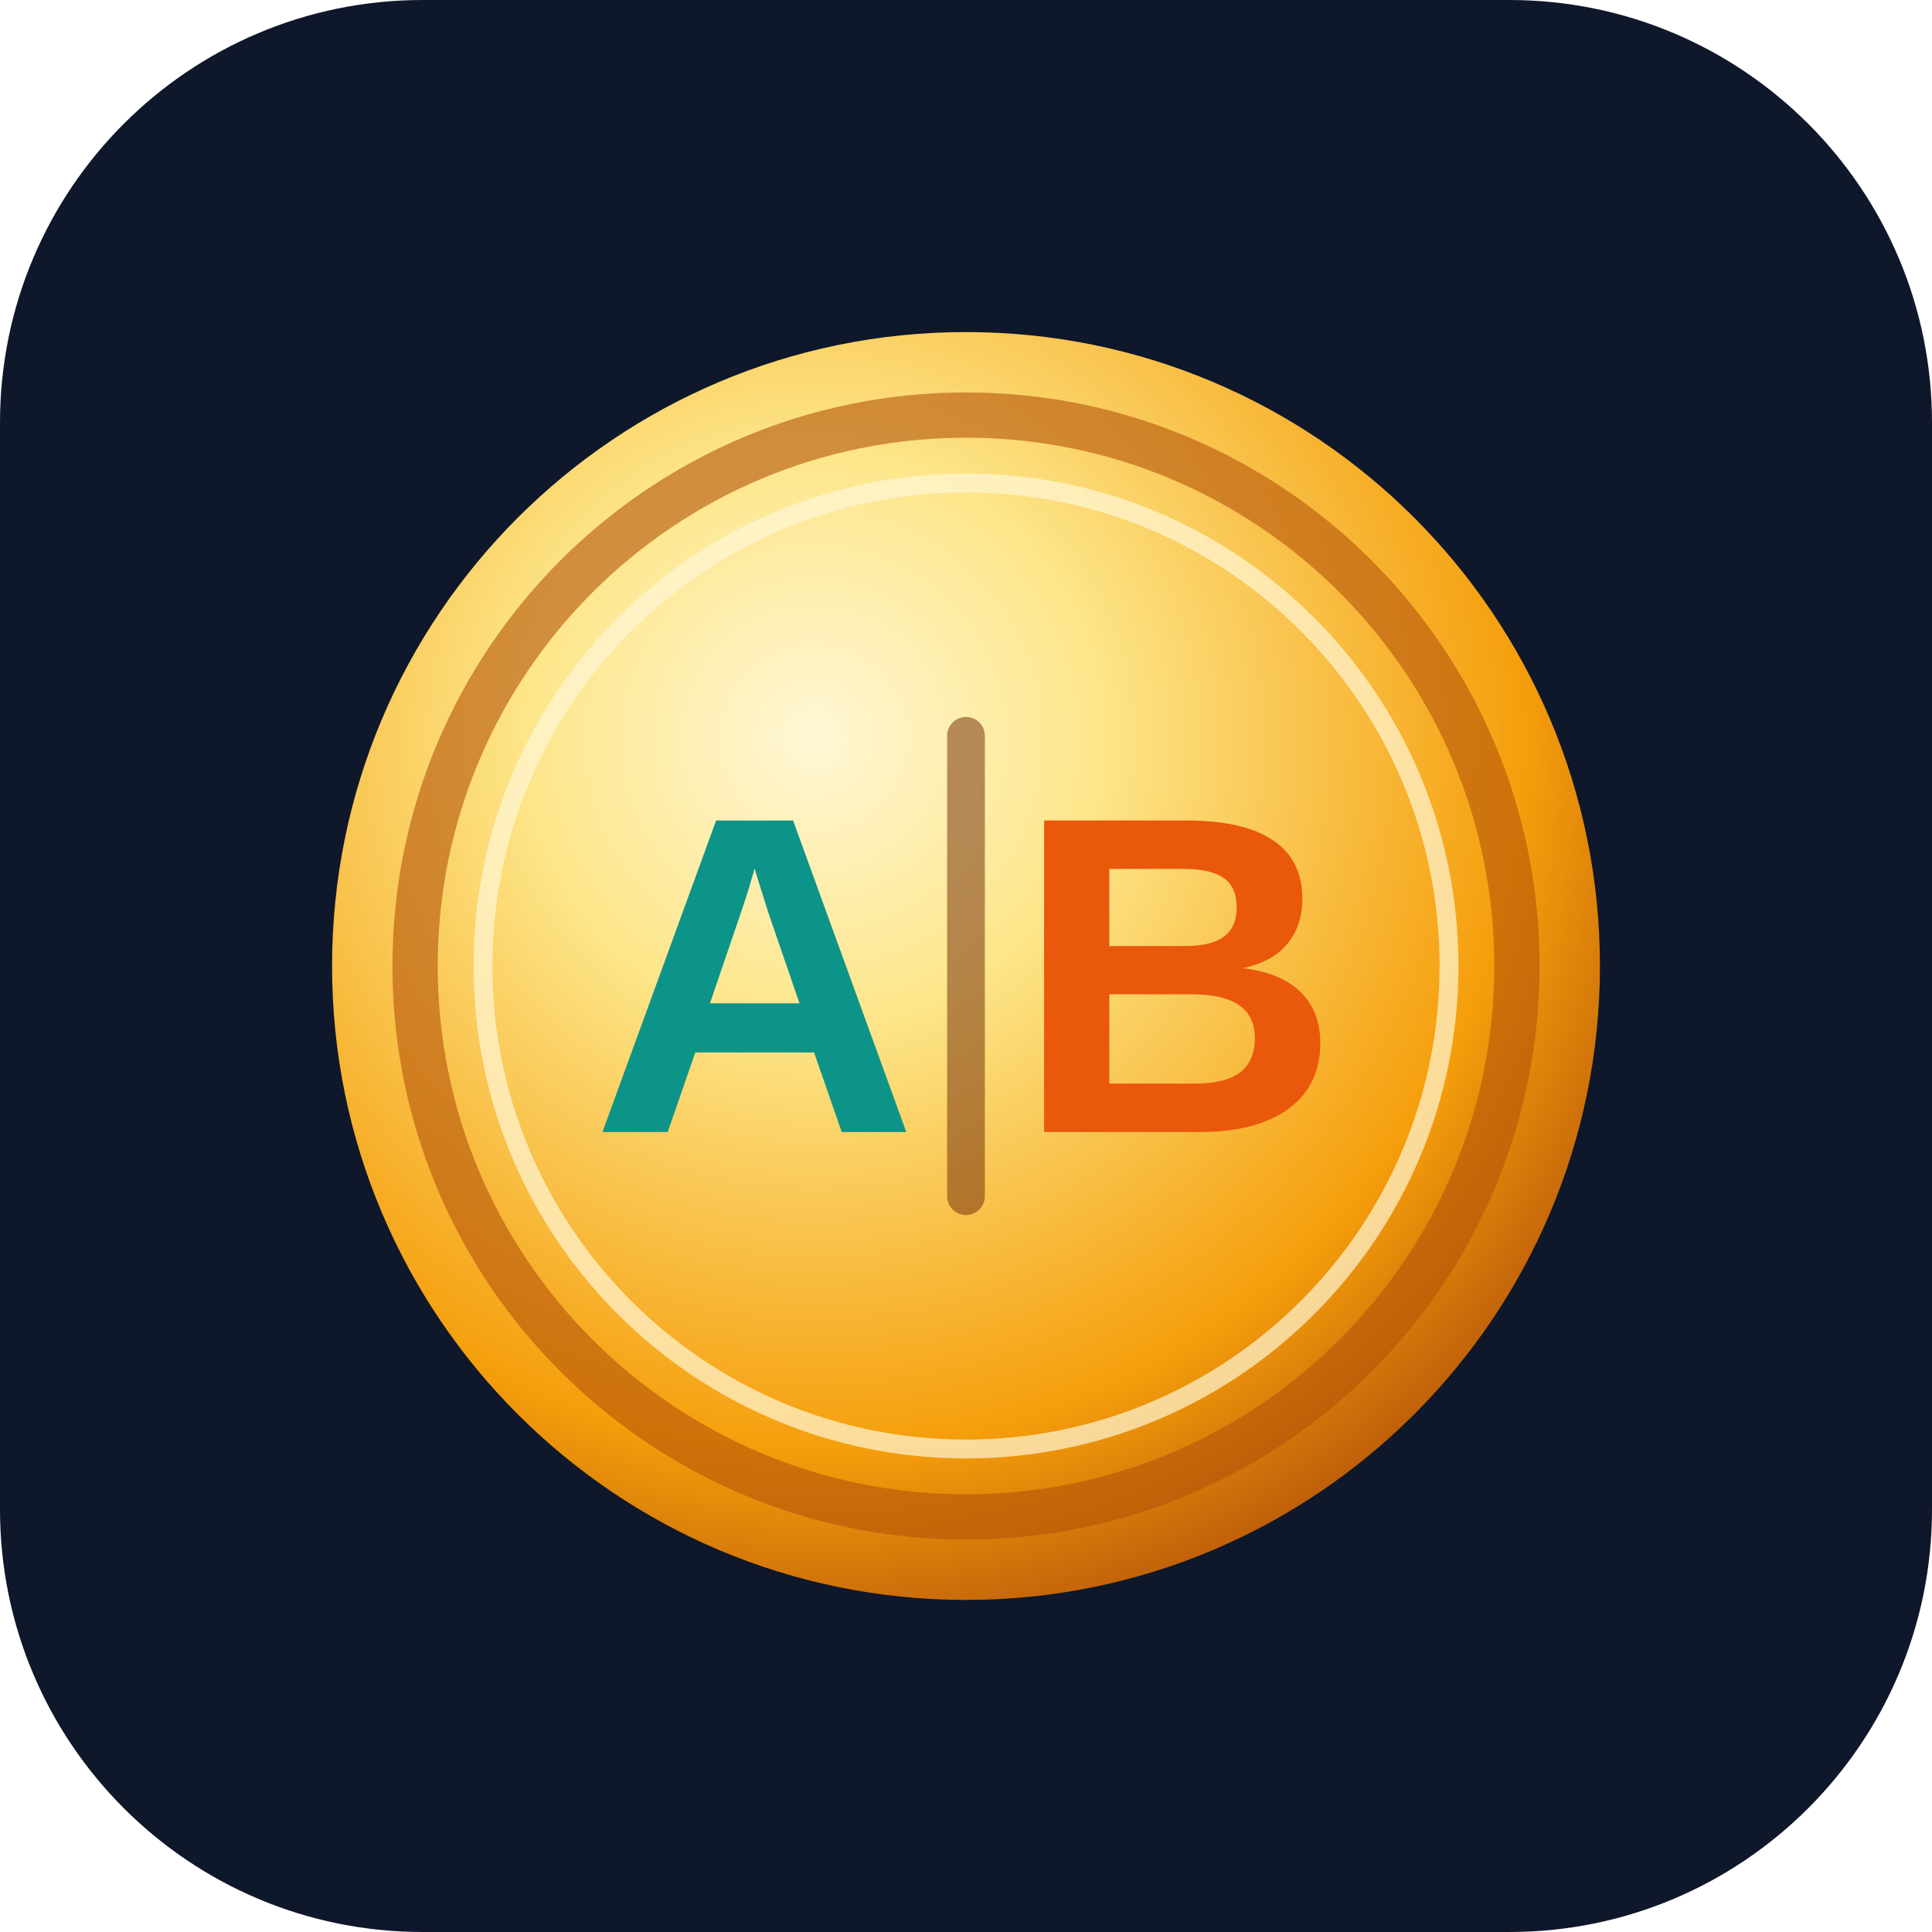
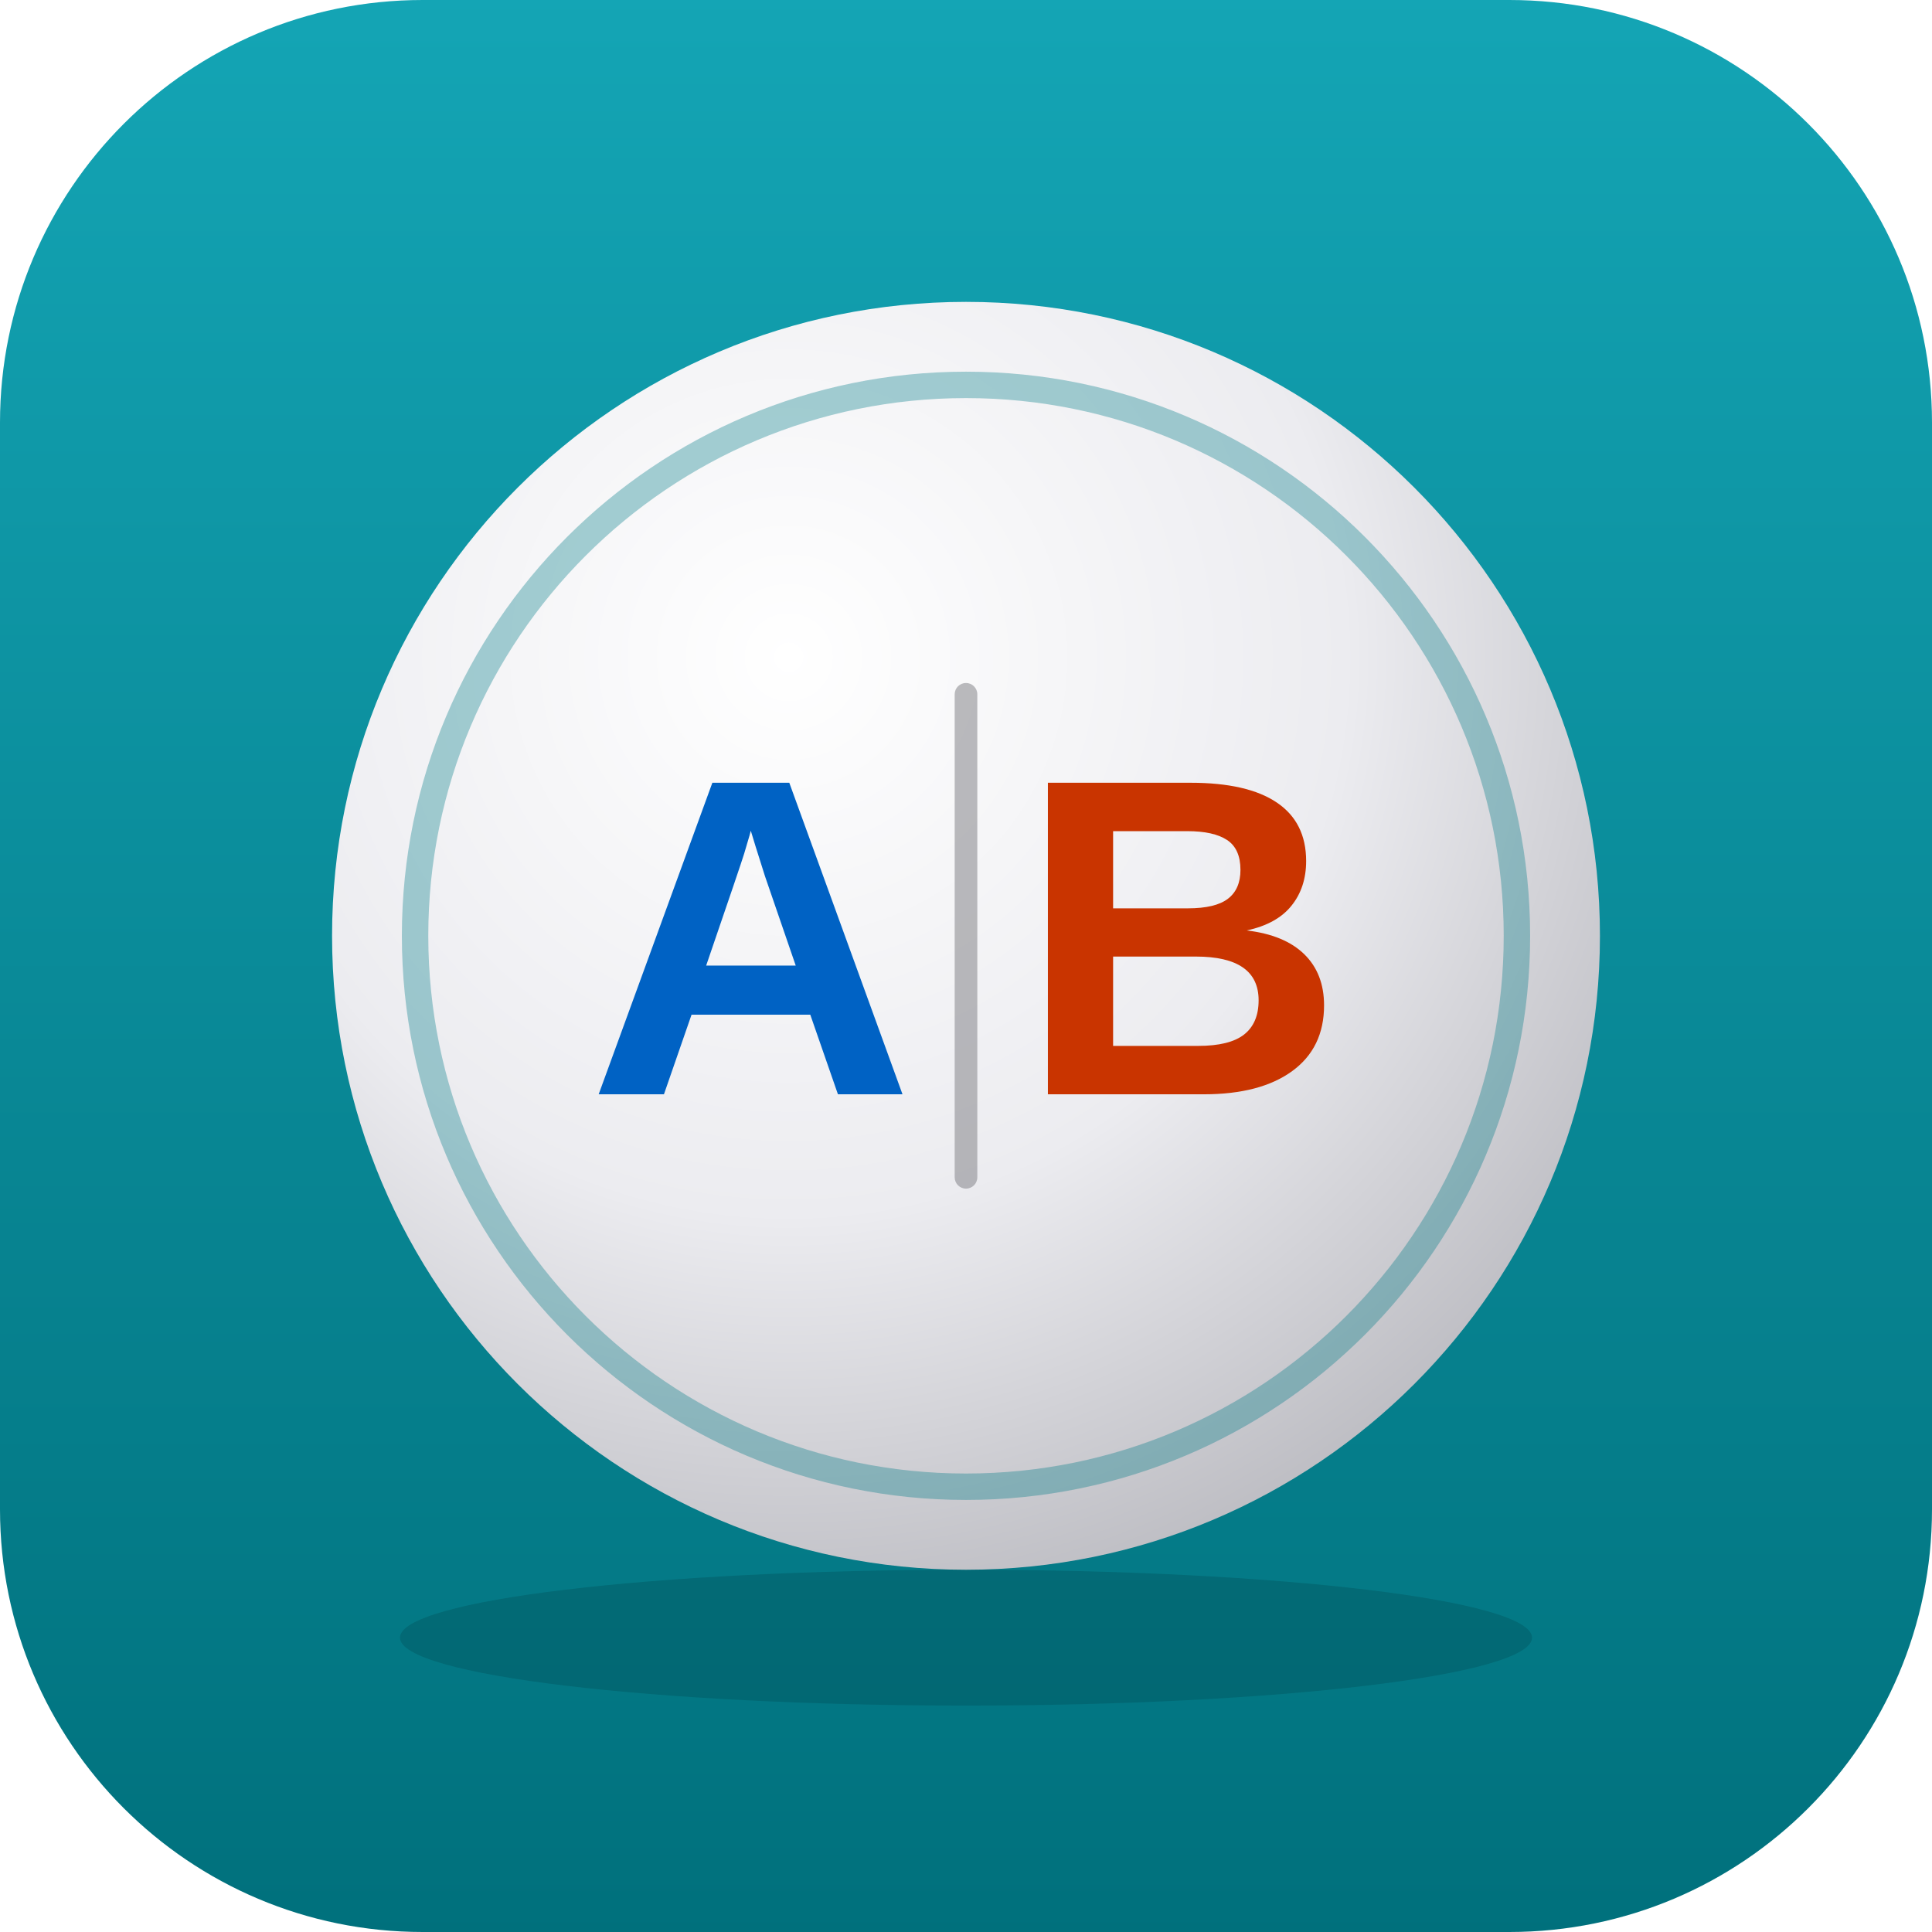
<svg xmlns="http://www.w3.org/2000/svg" viewBox="0 0 512 512">
  <defs>
-     <radialGradient id="g" cx="38%" cy="32%" r="75%">
-       <stop offset="0" stop-color="#fff7d6" />
-       <stop offset=".3" stop-color="#fde68a" />
-       <stop offset=".75" stop-color="#f59e0b" />
-       <stop offset="1" stop-color="#b45309" />
+     <linearGradient id="bg" x1="0" y1="0" x2="0" y2="1">
+       <stop offset="0" stop-color="#14a5b5" />
+       <stop offset="1" stop-color="#00707c" />
+     </linearGradient>
+     <radialGradient id="g" cx="36%" cy="28%" r="80%">
+       <stop offset="0" stop-color="#ffffff" />
+       <stop offset=".55" stop-color="#ececf0" />
+       <stop offset="1" stop-color="#b9b9bf" />
    </radialGradient>
  </defs>
-   <rect width="512" height="512" rx="112" fill="#0f172a" />
-   <circle cx="256" cy="256" r="168" fill="url(#g)" />
-   <circle cx="256" cy="256" r="146" fill="none" stroke="#b45309" stroke-width="12" opacity=".6" />
-   <circle cx="256" cy="256" r="128" fill="none" stroke="#fff7d6" stroke-width="5" opacity=".7" />
-   <text x="200" y="300" font-family="system-ui, Arial, sans-serif" font-size="120" font-weight="900" fill="#0d9488" text-anchor="middle">A</text>
-   <text x="312" y="300" font-family="system-ui, Arial, sans-serif" font-size="120" font-weight="900" fill="#ea580c" text-anchor="middle">B</text>
-   <rect x="251" y="190" width="10" height="132" rx="5" fill="#78350f" opacity=".55" />
+   <rect width="512" height="512" rx="112" fill="url(#bg)" />
+   <ellipse cx="256" cy="434" rx="150" ry="18" fill="#003b42" opacity=".25" />
+   <circle cx="256" cy="248" r="168" fill="url(#g)" />
+   <circle cx="256" cy="248" r="146" fill="none" stroke="#007a87" stroke-width="7" opacity=".35" />
+   <text x="199" y="290" font-family="-apple-system, BlinkMacSystemFont, system-ui, Arial, sans-serif" font-size="120" font-weight="700" fill="#0062c4" text-anchor="middle">A</text>
+   <text x="313" y="290" font-family="-apple-system, BlinkMacSystemFont, system-ui, Arial, sans-serif" font-size="120" font-weight="700" fill="#c93400" text-anchor="middle">B</text>
+   <rect x="253" y="181" width="6" height="134" rx="3" fill="#8e8e93" opacity=".6" />
</svg>
